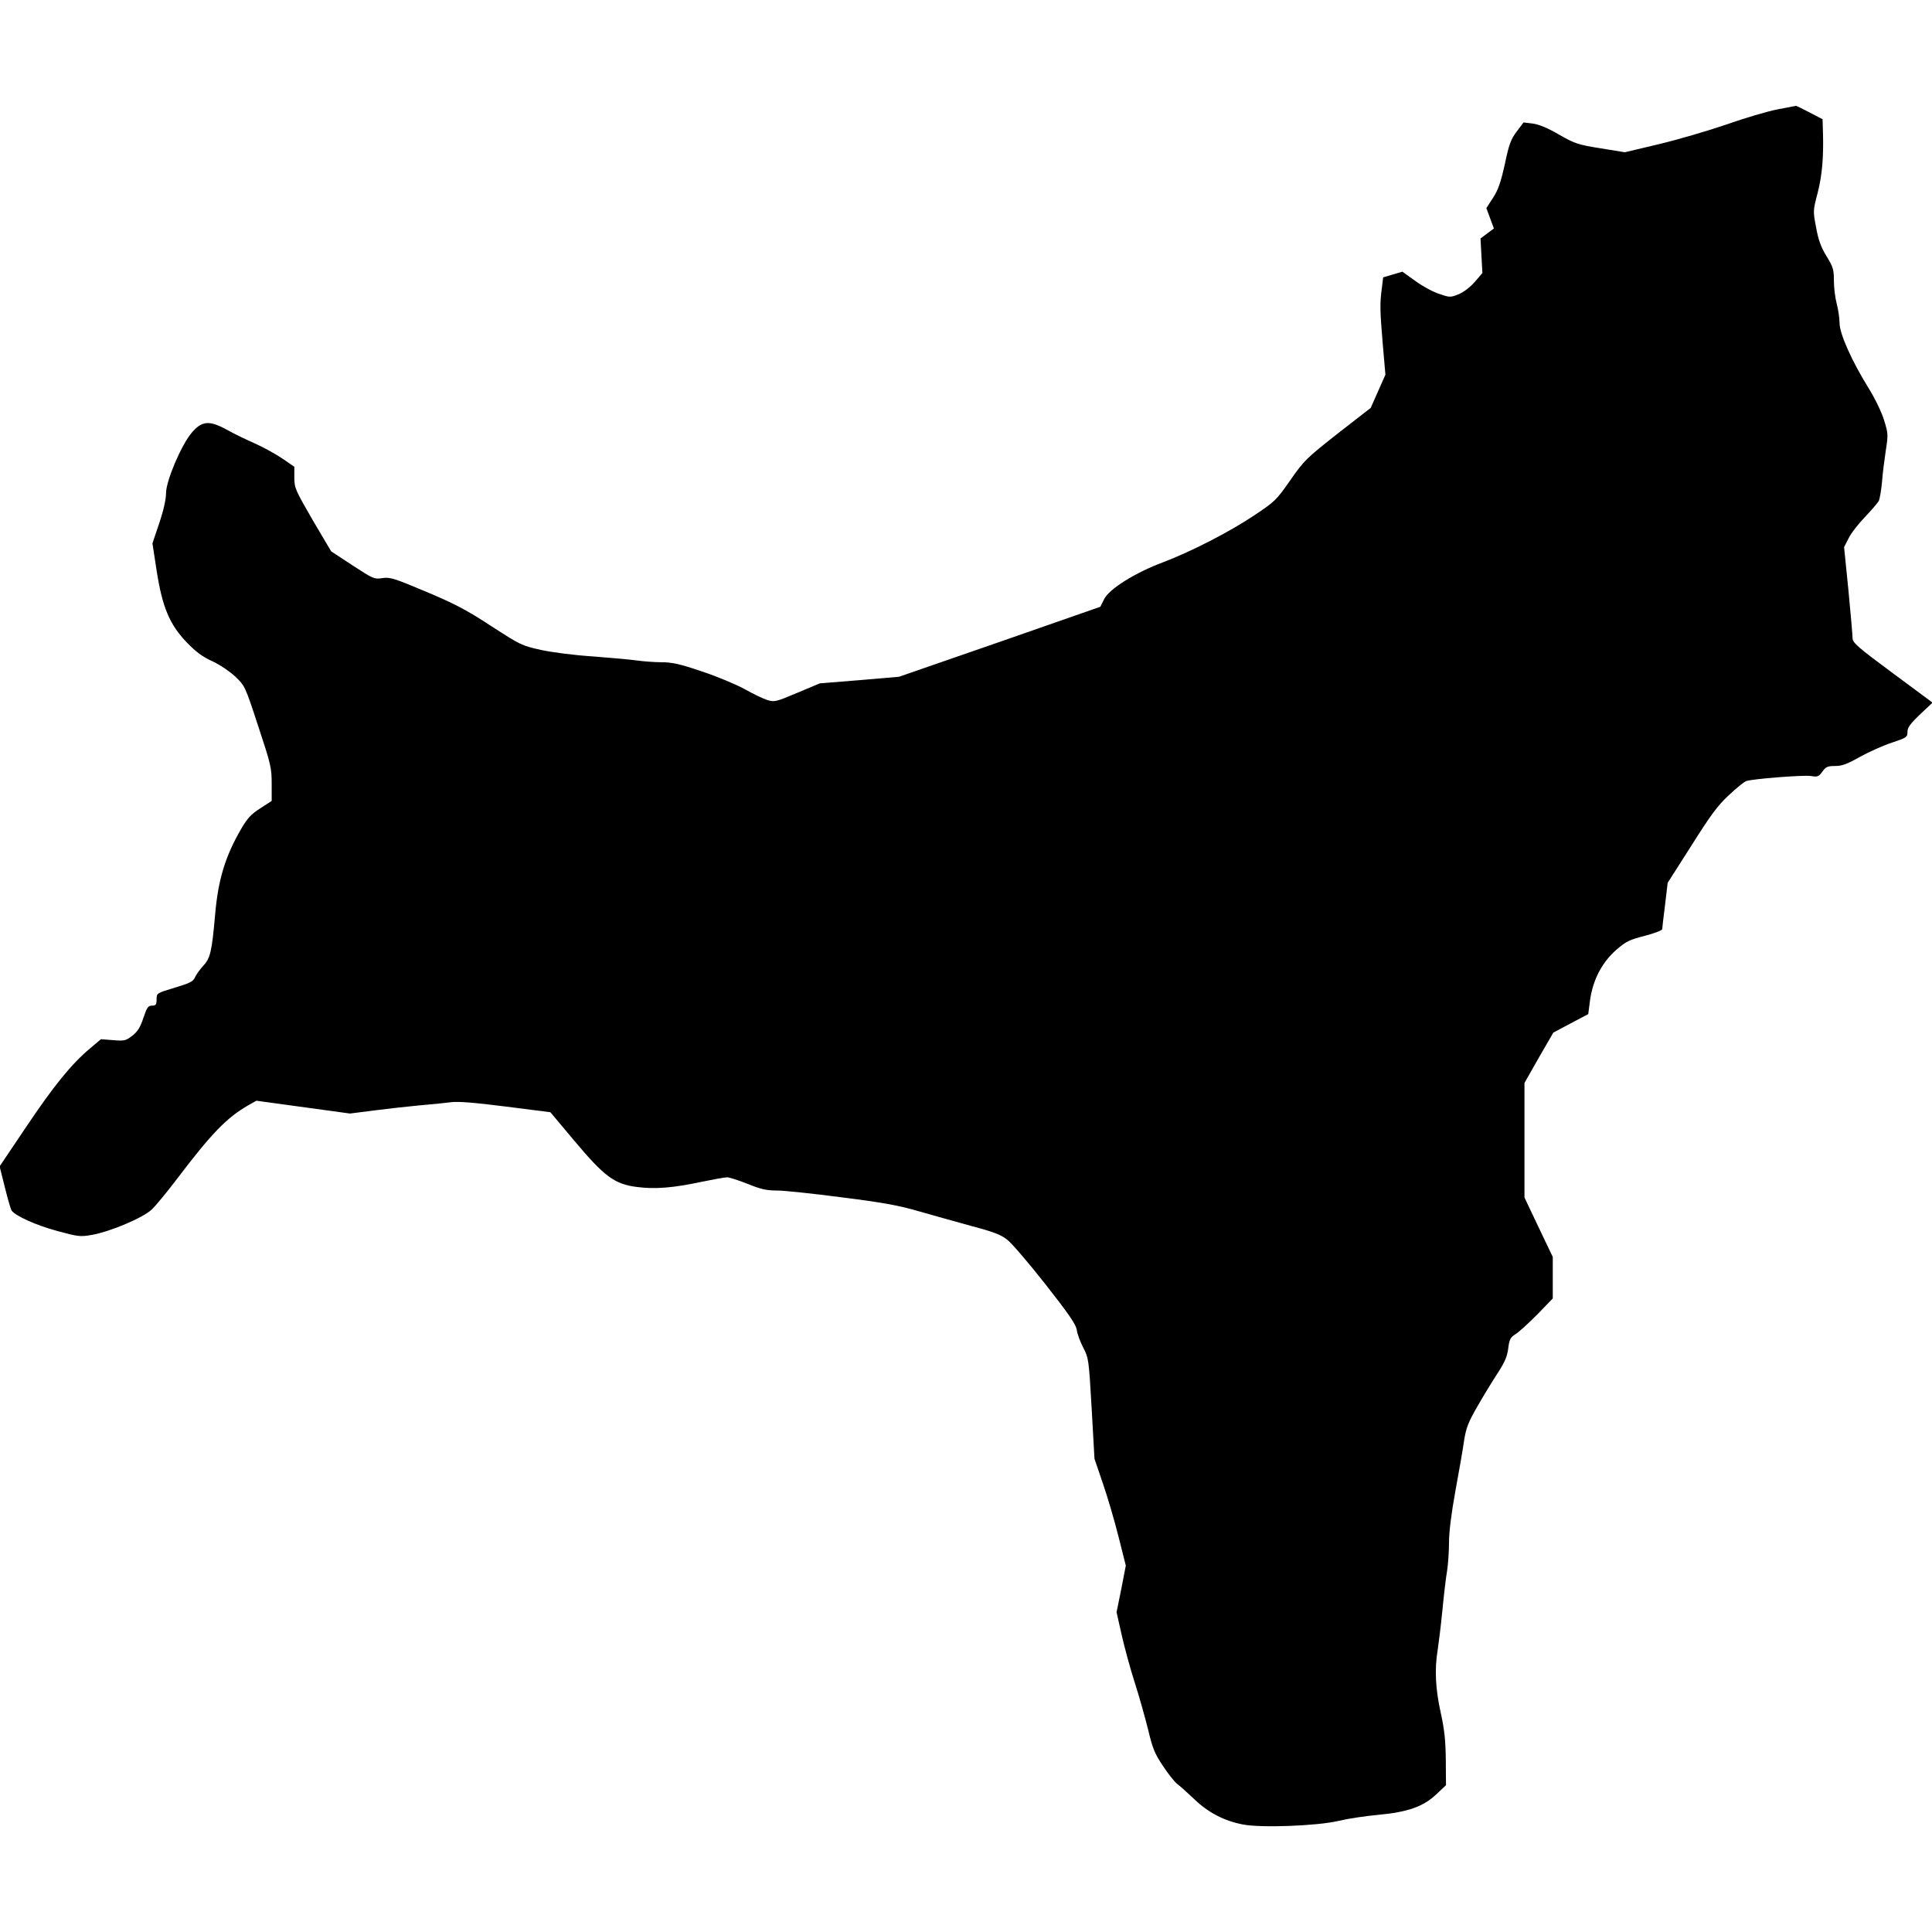
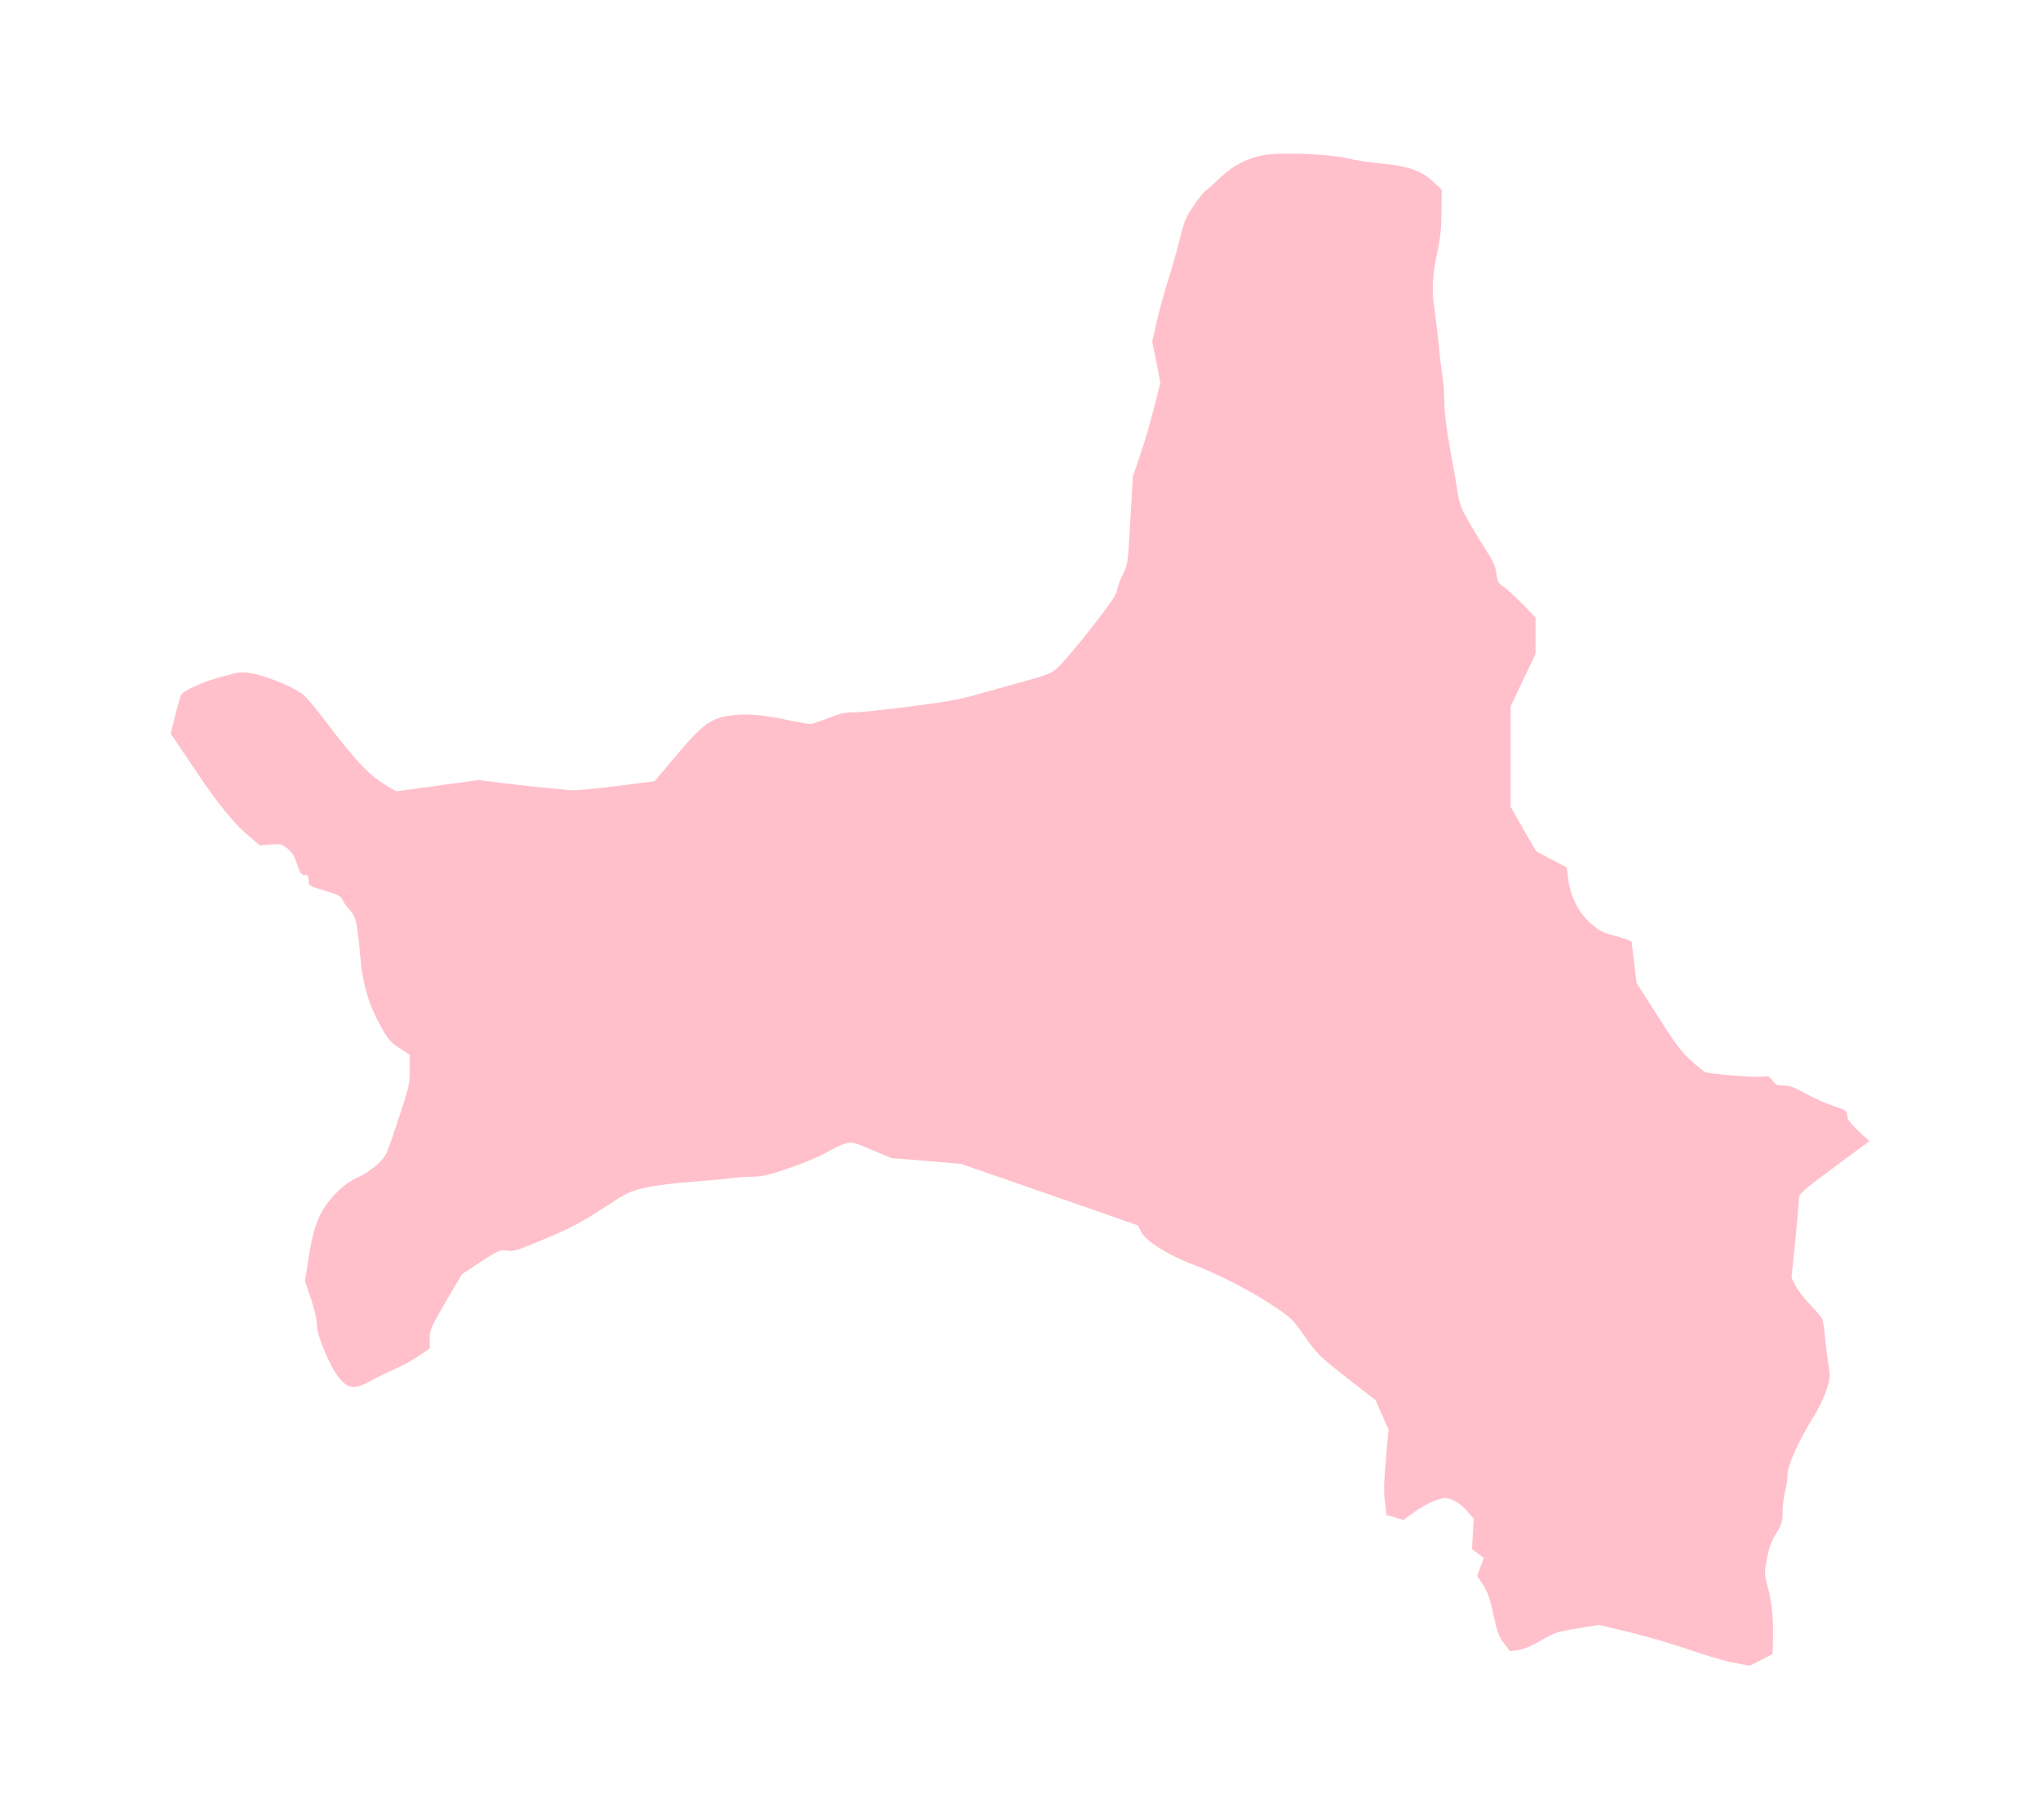
- <svg xmlns="http://www.w3.org/2000/svg" version="1.0" width="1024pt" height="1024pt" viewBox="0 0 1024 1024" preserveAspectRatio="xMidYMid meet">
-   <g transform="translate(0,1024) scale(0.1,-0.1)" fill="#000000" stroke="none">
-     <path d="M9420 9660 c-52 -10 -174 -46 -270 -80 -96 -33 -257 -80 -357 -104 l-181 -43 -129 21 c-120 19 -136 25 -219 72 -59 35 -106 54 -139 59 l-50 6 -36 -48 c-31 -41 -41 -67 -63 -173 -22 -98 -35 -136 -63 -179 l-35 -54 20 -54 20 -54 -35 -26 -36 -27 5 -92 5 -91 -41 -48 c-26 -29 -59 -54 -86 -65 -43 -17 -46 -17 -104 3 -33 11 -90 42 -126 69 l-67 48 -51 -15 -51 -15 -7 -58 c-11 -81 -10 -117 5 -297 l14 -161 -39 -88 -39 -88 -175 -136 c-166 -131 -178 -142 -251 -247 -74 -106 -81 -113 -192 -187 -135 -90 -333 -191 -482 -248 -148 -55 -287 -142 -313 -196 l-20 -40 -533 -186 -534 -185 -210 -18 -210 -17 -119 -50 c-114 -48 -121 -50 -160 -38 -22 7 -76 33 -120 58 -44 24 -146 67 -225 93 -118 40 -158 49 -216 49 -38 0 -99 5 -135 10 -36 5 -139 14 -230 21 -94 6 -211 21 -272 34 -104 23 -110 27 -265 127 -130 85 -191 117 -345 182 -169 71 -191 78 -231 72 -43 -7 -49 -4 -158 67 l-114 75 -98 166 c-92 159 -97 170 -97 225 l0 57 -67 46 c-38 25 -102 60 -143 78 -41 18 -108 50 -147 72 -95 52 -134 48 -189 -18 -56 -69 -134 -254 -134 -318 0 -32 -13 -91 -36 -159 l-36 -107 22 -143 c30 -195 69 -287 159 -381 49 -51 84 -77 137 -101 39 -18 92 -54 121 -81 51 -49 52 -50 122 -264 67 -202 71 -220 71 -305 l0 -90 -60 -39 c-49 -31 -69 -53 -101 -108 -85 -146 -123 -270 -139 -458 -17 -192 -25 -229 -63 -269 -18 -20 -38 -48 -44 -62 -9 -21 -27 -30 -107 -54 -96 -29 -96 -29 -96 -62 0 -28 -4 -33 -24 -33 -21 0 -27 -9 -46 -65 -16 -49 -30 -72 -58 -94 -35 -27 -42 -29 -102 -24 l-65 5 -58 -49 c-98 -82 -193 -199 -339 -417 l-140 -208 28 -112 c15 -61 31 -116 36 -123 23 -29 129 -77 240 -107 114 -31 123 -32 186 -21 96 17 269 90 316 134 21 20 79 90 129 156 188 248 269 332 385 398 l41 23 248 -34 248 -34 125 16 c69 9 177 21 240 27 63 5 140 13 170 17 39 5 125 -2 291 -23 l236 -30 126 -150 c160 -191 214 -231 331 -246 98 -13 194 -5 344 27 63 13 124 24 136 24 12 0 61 -16 109 -35 69 -28 100 -35 155 -35 37 0 191 -16 342 -36 216 -27 304 -43 410 -74 74 -21 201 -57 282 -79 117 -31 155 -46 188 -73 23 -18 114 -124 202 -236 124 -158 160 -211 165 -240 2 -20 18 -63 34 -94 29 -56 30 -62 45 -323 l15 -267 45 -132 c25 -72 62 -199 83 -283 l38 -151 -24 -124 -25 -123 27 -120 c15 -66 46 -181 70 -255 24 -74 55 -187 71 -250 23 -98 35 -126 78 -190 27 -41 61 -84 75 -95 14 -10 55 -47 92 -82 73 -70 157 -114 256 -133 95 -19 395 -8 508 19 50 12 144 26 210 32 155 14 241 44 309 110 l50 47 -1 133 c-1 104 -7 161 -27 252 -28 126 -33 231 -16 332 5 33 17 128 25 210 8 83 19 177 25 210 5 33 10 100 10 148 0 57 12 154 34 275 19 103 40 223 46 267 11 68 21 95 73 185 33 58 82 137 108 177 35 54 48 85 53 127 6 48 12 58 39 75 18 11 69 58 115 104 l82 85 0 110 0 110 -75 157 -75 158 0 303 0 304 76 134 77 133 92 49 93 49 10 77 c16 107 63 197 139 264 51 44 69 53 151 74 50 13 92 29 92 35 0 6 7 64 15 128 l14 118 127 199 c102 162 140 213 198 266 39 37 80 70 91 74 34 12 302 33 343 27 35 -6 41 -4 61 23 18 26 28 30 67 30 37 0 64 10 133 49 47 26 123 60 169 75 78 26 82 29 82 57 0 23 14 42 66 92 l67 63 -212 157 c-185 137 -211 160 -212 184 0 15 -10 130 -22 255 l-23 228 24 47 c13 27 52 77 87 113 34 36 67 74 73 85 5 11 13 56 17 100 3 44 13 119 20 167 13 83 13 90 -9 161 -13 42 -48 115 -81 168 -90 145 -155 290 -155 347 0 26 -7 72 -15 102 -8 30 -15 85 -15 122 0 60 -4 73 -39 130 -29 47 -43 85 -55 151 -17 89 -17 89 8 185 24 95 32 189 28 323 l-2 67 -69 36 c-38 20 -71 36 -72 35 -2 0 -47 -9 -99 -19z" />
-   </g>
+ <svg xmlns="http://www.w3.org/2000/svg" baseProfile="full" height="535px" version="1.1" viewBox="-1031.622 -356.507 12304.245 10952.532" width="600px">
+   <defs />
+   <path d="M 9420.0,9660.0 C 9368.0,9650.0 9246.0,9614.0 9150.0,9580.0 C 9054.0,9547.0 8893.0,9500.0 8793.0,9476.0 L 8612.0,9433.0 L 8483.0,9454.0 C 8363.0,9473.0 8347.0,9479.0 8264.0,9526.0 C 8205.0,9561.0 8158.0,9580.0 8125.0,9585.0 L 8075.0,9591.0 L 8039.0,9543.0 C 8008.0,9502.0 7998.0,9476.0 7976.0,9370.0 C 7954.0,9272.0 7941.0,9234.0 7913.0,9191.0 L 7878.0,9137.0 L 7898.0,9083.0 L 7918.0,9029.0 L 7883.0,9003.0 L 7847.0,8976.0 L 7852.0,8884.0 L 7857.0,8793.0 L 7816.0,8745.0 C 7790.0,8716.0 7757.0,8691.0 7730.0,8680.0 C 7687.0,8663.0 7684.0,8663.0 7626.0,8683.0 C 7593.0,8694.0 7536.0,8725.0 7500.0,8752.0 L 7433.0,8800.0 L 7382.0,8785.0 L 7331.0,8770.0 L 7324.0,8712.0 C 7313.0,8631.0 7314.0,8595.0 7329.0,8415.0 L 7343.0,8254.0 L 7304.0,8166.0 L 7265.0,8078.0 L 7090.0,7942.0 C 6924.0,7811.0 6912.0,7800.0 6839.0,7695.0 C 6765.0,7589.0 6758.0,7582.0 6647.0,7508.0 C 6512.0,7418.0 6314.0,7317.0 6165.0,7260.0 C 6017.0,7205.0 5878.0,7118.0 5852.0,7064.0 L 5832.0,7024.0 L 5299.0,6838.0 L 4765.0,6653.0 L 4555.0,6635.0 L 4345.0,6618.0 L 4226.0,6568.0 C 4112.0,6520.0 4105.0,6518.0 4066.0,6530.0 C 4044.0,6537.0 3990.0,6563.0 3946.0,6588.0 C 3902.0,6612.0 3800.0,6655.0 3721.0,6681.0 C 3603.0,6721.0 3563.0,6730.0 3505.0,6730.0 C 3467.0,6730.0 3406.0,6735.0 3370.0,6740.0 C 3334.0,6745.0 3231.0,6754.0 3140.0,6761.0 C 3046.0,6767.0 2929.0,6782.0 2868.0,6795.0 C 2764.0,6818.0 2758.0,6822.0 2603.0,6922.0 C 2473.0,7007.0 2412.0,7039.0 2258.0,7104.0 C 2089.0,7175.0 2067.0,7182.0 2027.0,7176.0 C 1984.0,7169.0 1978.0,7172.0 1869.0,7243.0 L 1755.0,7318.0 L 1657.0,7484.0 C 1565.0,7643.0 1560.0,7654.0 1560.0,7709.0 L 1560.0,7766.0 L 1493.0,7812.0 C 1455.0,7837.0 1391.0,7872.0 1350.0,7890.0 C 1309.0,7908.0 1242.0,7940.0 1203.0,7962.0 C 1108.0,8014.0 1069.0,8010.0 1014.0,7944.0 C 958.0,7875.0 880.0,7690.0 880.0,7626.0 C 880.0,7594.0 867.0,7535.0 844.0,7467.0 L 808.0,7360.0 L 830.0,7217.0 C 860.0,7022.0 899.0,6930.0 989.0,6836.0 C 1038.0,6785.0 1073.0,6759.0 1126.0,6735.0 C 1165.0,6717.0 1218.0,6681.0 1247.0,6654.0 C 1298.0,6605.0 1299.0,6604.0 1369.0,6390.0 C 1436.0,6188.0 1440.0,6170.0 1440.0,6085.0 L 1440.0,5995.0 L 1380.0,5956.0 C 1331.0,5925.0 1311.0,5903.0 1279.0,5848.0 C 1194.0,5702.0 1156.0,5578.0 1140.0,5390.0 C 1123.0,5198.0 1115.0,5161.0 1077.0,5121.0 C 1059.0,5101.0 1039.0,5073.0 1033.0,5059.0 C 1024.0,5038.0 1006.0,5029.0 926.0,5005.0 C 830.0,4976.0 830.0,4976.0 830.0,4943.0 C 830.0,4915.0 826.0,4910.0 806.0,4910.0 C 785.0,4910.0 779.0,4901.0 760.0,4845.0 C 744.0,4796.0 730.0,4773.0 702.0,4751.0 C 667.0,4724.0 660.0,4722.0 600.0,4727.0 L 535.0,4732.0 L 477.0,4683.0 C 379.0,4601.0 284.0,4484.0 138.0,4266.0 L -2.0,4058.0 L 26.0,3946.0 C 41.0,3885.0 57.0,3830.0 62.0,3823.0 C 85.0,3794.0 191.0,3746.0 302.0,3716.0 C 416.0,3685.0 425.0,3684.0 488.0,3695.0 C 584.0,3712.0 757.0,3785.0 804.0,3829.0 C 825.0,3849.0 883.0,3919.0 933.0,3985.0 C 1121.0,4233.0 1202.0,4317.0 1318.0,4383.0 L 1359.0,4406.0 L 1607.0,4372.0 L 1855.0,4338.0 L 1980.0,4354.0 C 2049.0,4363.0 2157.0,4375.0 2220.0,4381.0 C 2283.0,4386.0 2360.0,4394.0 2390.0,4398.0 C 2429.0,4403.0 2515.0,4396.0 2681.0,4375.0 L 2917.0,4345.0 L 3043.0,4195.0 C 3203.0,4004.0 3257.0,3964.0 3374.0,3949.0 C 3472.0,3936.0 3568.0,3944.0 3718.0,3976.0 C 3781.0,3989.0 3842.0,4000.0 3854.0,4000.0 C 3866.0,4000.0 3915.0,3984.0 3963.0,3965.0 C 4032.0,3937.0 4063.0,3930.0 4118.0,3930.0 C 4155.0,3930.0 4309.0,3914.0 4460.0,3894.0 C 4676.0,3867.0 4764.0,3851.0 4870.0,3820.0 C 4944.0,3799.0 5071.0,3763.0 5152.0,3741.0 C 5269.0,3710.0 5307.0,3695.0 5340.0,3668.0 C 5363.0,3650.0 5454.0,3544.0 5542.0,3432.0 C 5666.0,3274.0 5702.0,3221.0 5707.0,3192.0 C 5709.0,3172.0 5725.0,3129.0 5741.0,3098.0 C 5770.0,3042.0 5771.0,3036.0 5786.0,2775.0 L 5801.0,2508.0 L 5846.0,2376.0 C 5871.0,2304.0 5908.0,2177.0 5929.0,2093.0 L 5967.0,1942.0 L 5943.0,1818.0 L 5918.0,1695.0 L 5945.0,1575.0 C 5960.0,1509.0 5991.0,1394.0 6015.0,1320.0 C 6039.0,1246.0 6070.0,1133.0 6086.0,1070.0 C 6109.0,972.0 6121.0,944.0 6164.0,880.0 C 6191.0,839.0 6225.0,796.0 6239.0,785.0 C 6253.0,775.0 6294.0,738.0 6331.0,703.0 C 6404.0,633.0 6488.0,589.0 6587.0,570.0 C 6682.0,551.0 6982.0,562.0 7095.0,589.0 C 7145.0,601.0 7239.0,615.0 7305.0,621.0 C 7460.0,635.0 7546.0,665.0 7614.0,731.0 L 7664.0,778.0 L 7663.0,911.0 C 7662.0,1015.0 7656.0,1072.0 7636.0,1163.0 C 7608.0,1289.0 7603.0,1394.0 7620.0,1495.0 C 7625.0,1528.0 7637.0,1623.0 7645.0,1705.0 C 7653.0,1788.0 7664.0,1882.0 7670.0,1915.0 C 7675.0,1948.0 7680.0,2015.0 7680.0,2063.0 C 7680.0,2120.0 7692.0,2217.0 7714.0,2338.0 C 7733.0,2441.0 7754.0,2561.0 7760.0,2605.0 C 7771.0,2673.0 7781.0,2700.0 7833.0,2790.0 C 7866.0,2848.0 7915.0,2927.0 7941.0,2967.0 C 7976.0,3021.0 7989.0,3052.0 7994.0,3094.0 C 8000.0,3142.0 8006.0,3152.0 8033.0,3169.0 C 8051.0,3180.0 8102.0,3227.0 8148.0,3273.0 L 8230.0,3358.0 L 8230.0,3468.0 L 8230.0,3578.0 L 8155.0,3735.0 L 8080.0,3893.0 L 8080.0,4196.0 L 8080.0,4500.0 L 8156.0,4634.0 L 8233.0,4767.0 L 8325.0,4816.0 L 8418.0,4865.0 L 8428.0,4942.0 C 8444.0,5049.0 8491.0,5139.0 8567.0,5206.0 C 8618.0,5250.0 8636.0,5259.0 8718.0,5280.0 C 8768.0,5293.0 8810.0,5309.0 8810.0,5315.0 C 8810.0,5321.0 8817.0,5379.0 8825.0,5443.0 L 8839.0,5561.0 L 8966.0,5760.0 C 9068.0,5922.0 9106.0,5973.0 9164.0,6026.0 C 9203.0,6063.0 9244.0,6096.0 9255.0,6100.0 C 9289.0,6112.0 9557.0,6133.0 9598.0,6127.0 C 9633.0,6121.0 9639.0,6123.0 9659.0,6150.0 C 9677.0,6176.0 9687.0,6180.0 9726.0,6180.0 C 9763.0,6180.0 9790.0,6190.0 9859.0,6229.0 C 9906.0,6255.0 9982.0,6289.0 10028.0,6304.0 C 10106.0,6330.0 10110.0,6333.0 10110.0,6361.0 C 10110.0,6384.0 10124.0,6403.0 10176.0,6453.0 L 10243.0,6516.0 L 10031.0,6673.0 C 9846.0,6810.0 9820.0,6833.0 9819.0,6857.0 C 9819.0,6872.0 9809.0,6987.0 9797.0,7112.0 L 9774.0,7340.0 L 9798.0,7387.0 C 9811.0,7414.0 9850.0,7464.0 9885.0,7500.0 C 9919.0,7536.0 9952.0,7574.0 9958.0,7585.0 C 9963.0,7596.0 9971.0,7641.0 9975.0,7685.0 C 9978.0,7729.0 9988.0,7804.0 9995.0,7852.0 C 10008.0,7935.0 10008.0,7942.0 9986.0,8013.0 C 9973.0,8055.0 9938.0,8128.0 9905.0,8181.0 C 9815.0,8326.0 9750.0,8471.0 9750.0,8528.0 C 9750.0,8554.0 9743.0,8600.0 9735.0,8630.0 C 9727.0,8660.0 9720.0,8715.0 9720.0,8752.0 C 9720.0,8812.0 9716.0,8825.0 9681.0,8882.0 C 9652.0,8929.0 9638.0,8967.0 9626.0,9033.0 C 9609.0,9122.0 9609.0,9122.0 9634.0,9218.0 C 9658.0,9313.0 9666.0,9407.0 9662.0,9541.0 L 9660.0,9608.0 L 9591.0,9644.0 C 9553.0,9664.0 9520.0,9680.0 9519.0,9679.0 C 9517.0,9679.0 9472.0,9670.0 9420.0,9660.0" fill="pink" />
</svg>
